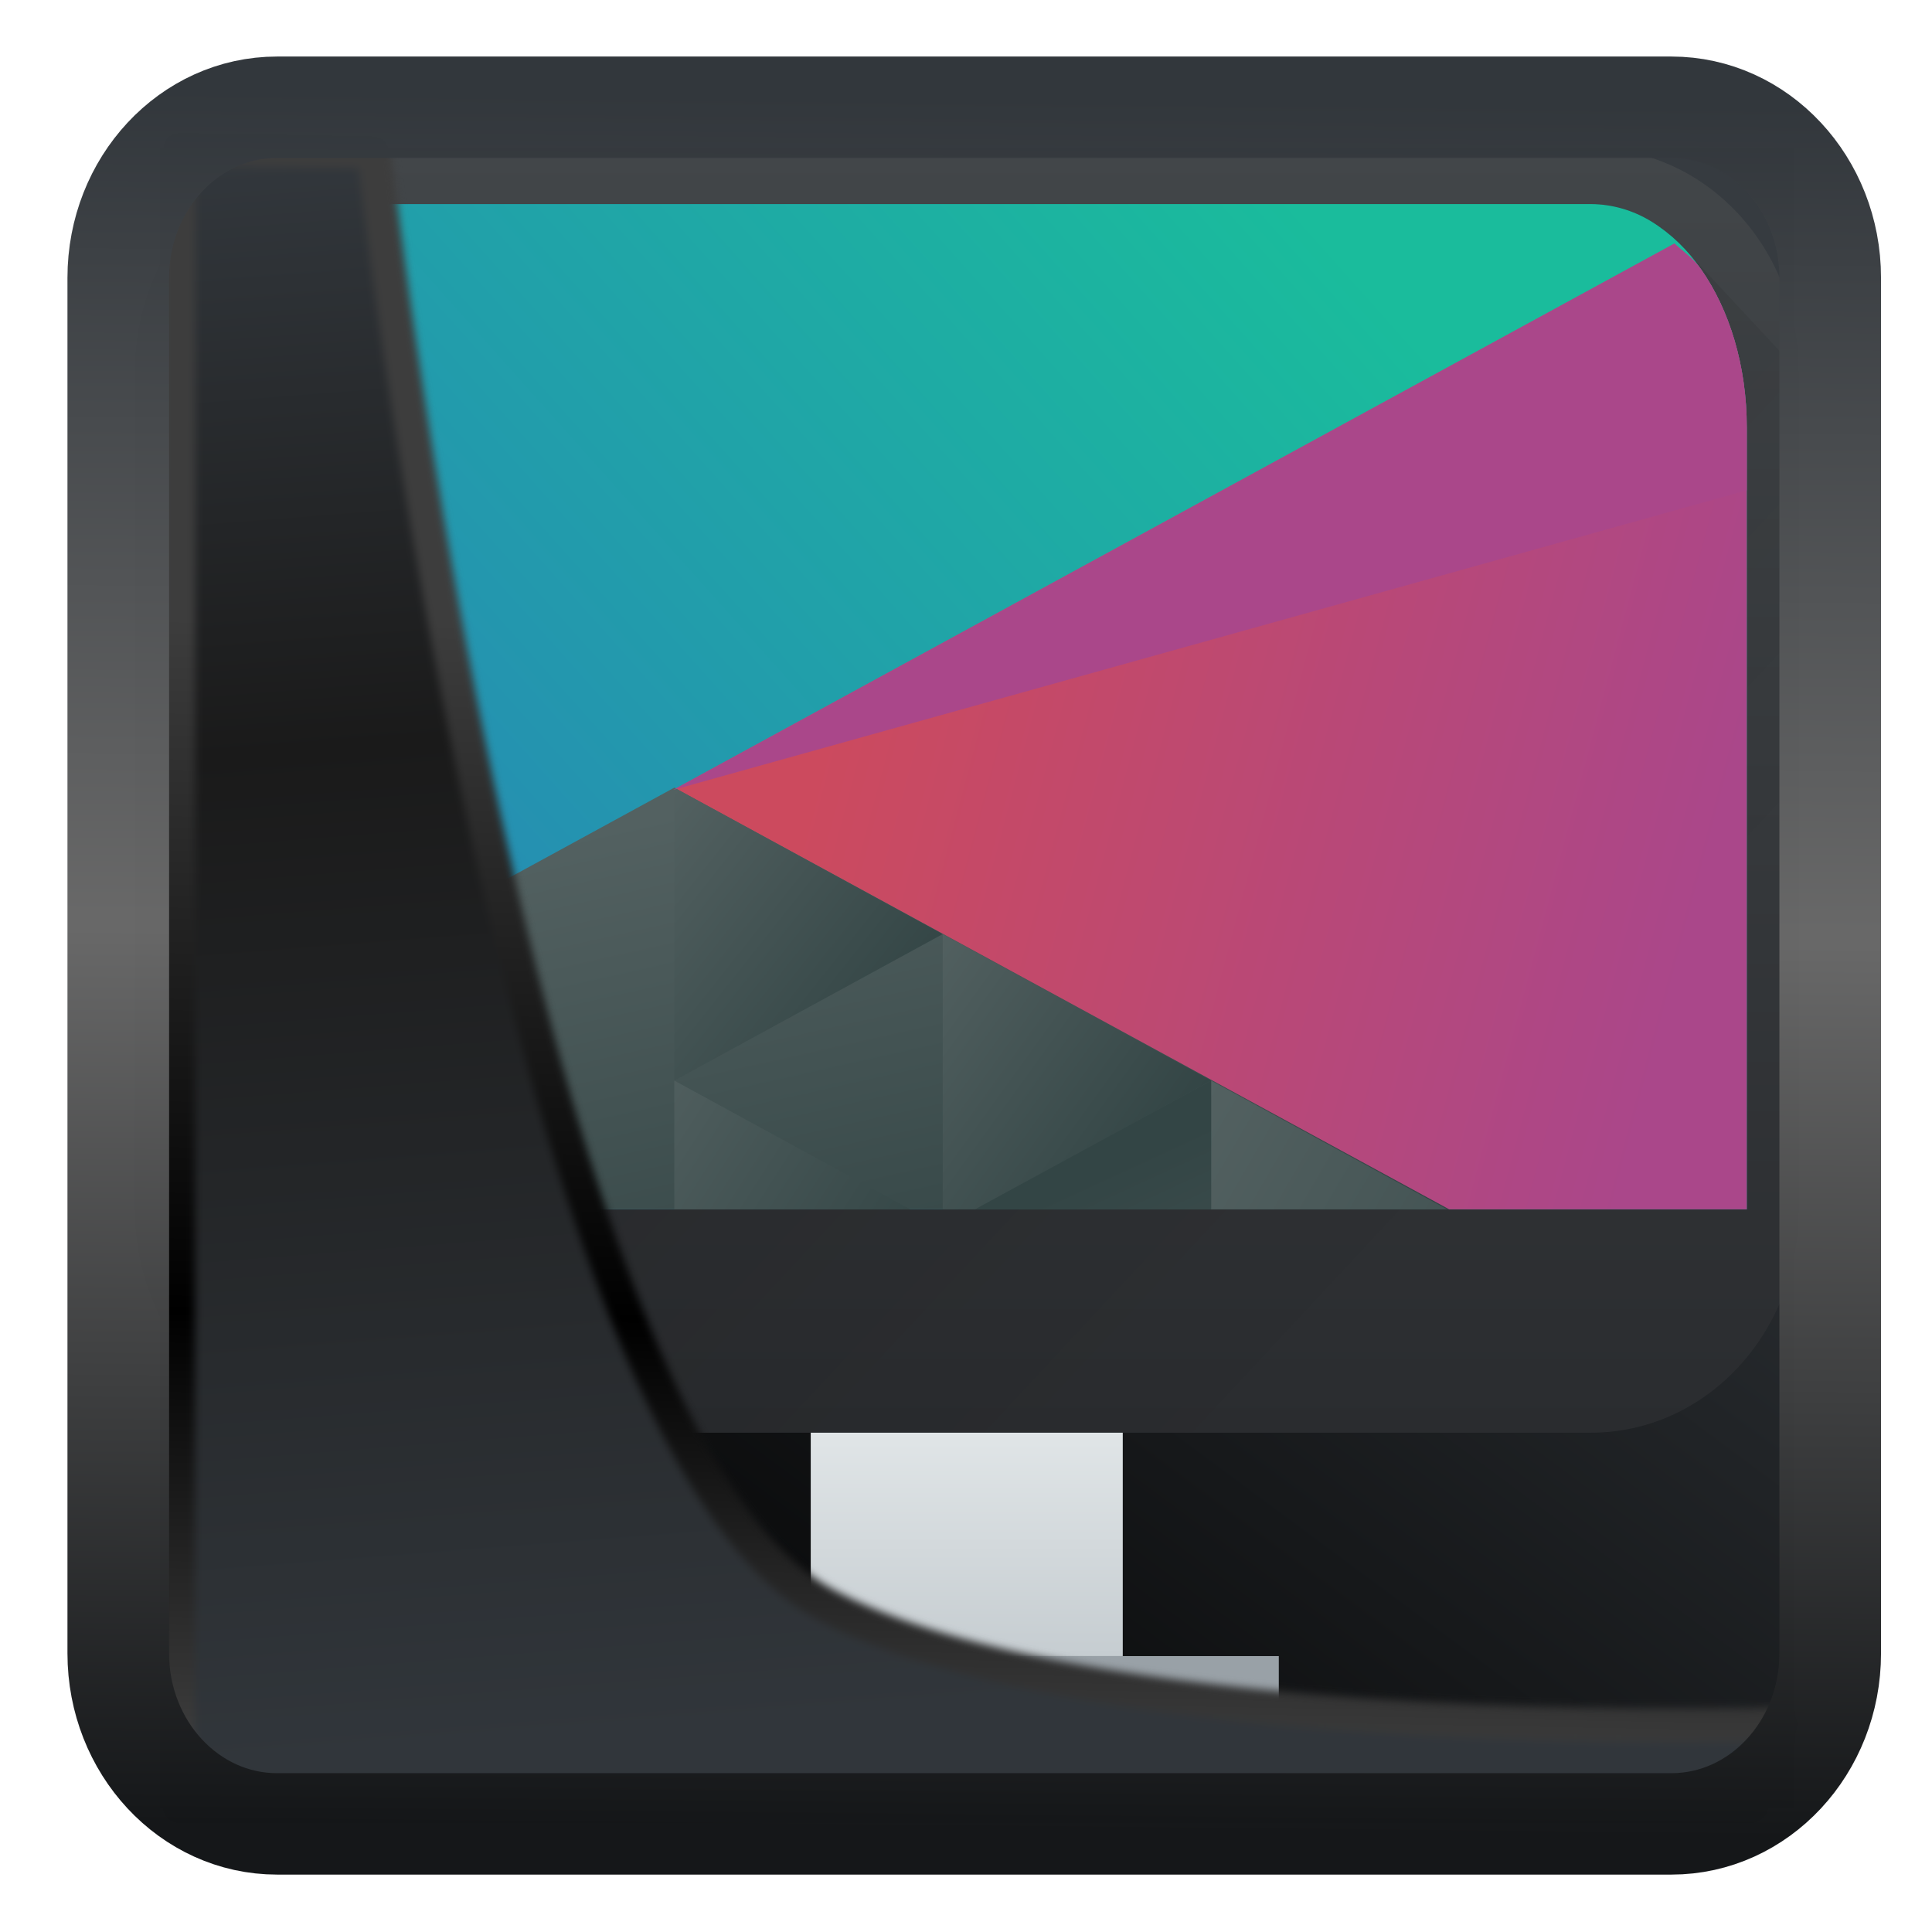
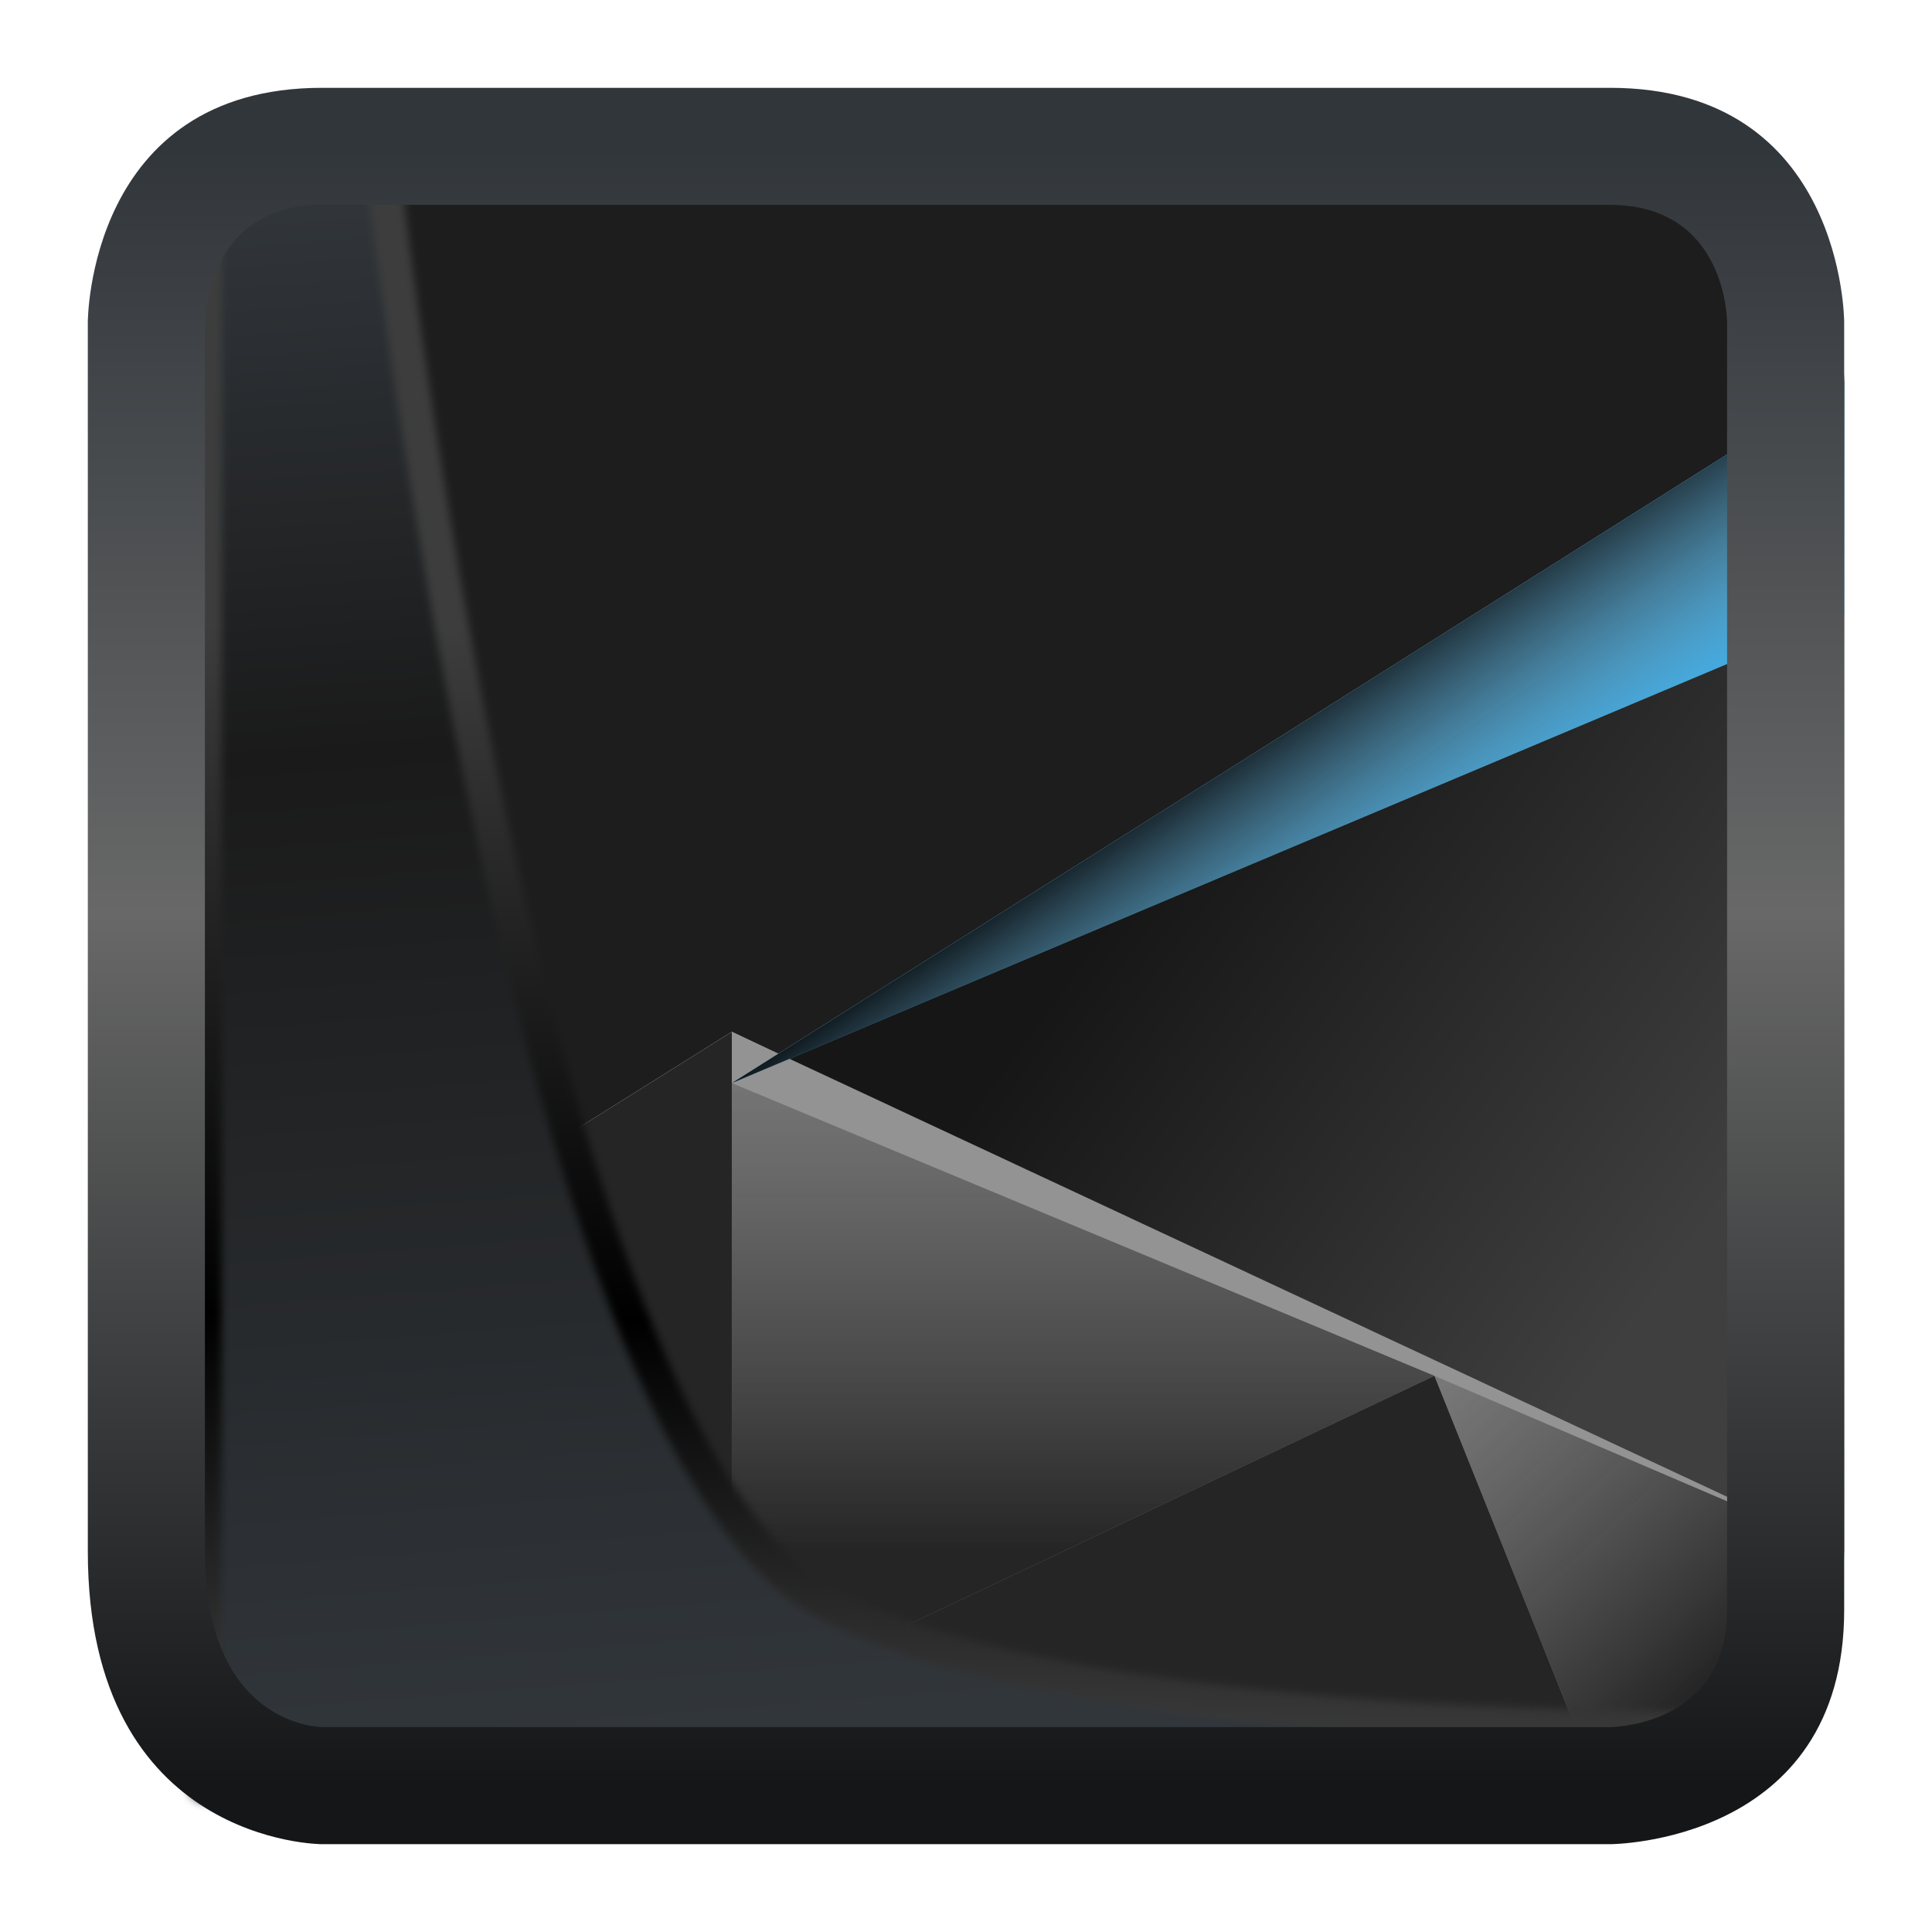
<svg xmlns="http://www.w3.org/2000/svg" xmlns:xlink="http://www.w3.org/1999/xlink" width="22" height="22" version="1.1" viewBox="0 0 22 22" id="svg22">
+   <style type="text/css" id="current-color-scheme">
+   .ColorScheme-Highlight {
+         color:#3daee9;
+       }
+       </style>
  <defs id="defs12">
-     <linearGradient id="linearGradient917">
-       <stop style="stop-color:#000000;stop-opacity:0.996" offset="0" id="stop913" />
-       <stop style="stop-color:#353a3f;stop-opacity:0.996" offset="1" id="stop915" />
+     <linearGradient id="linearGradient7">
+       <stop style="stop-color:#141618;stop-opacity:1;" offset="0" id="stop7" />
+       <stop style="stop-color:#686868;stop-opacity:1;" offset="0.532" id="stop9" />
+       <stop style="stop-color:#31363b;stop-opacity:1;" offset="1" id="stop8" />
    </linearGradient>
-     <linearGradient id="linearGradient1005-3-3" x1="5.253" x2="9.382" y1="15.383" y2="2.942" gradientTransform="matrix(0.99999,0,0,0.99999,1.632,-0.61743)" gradientUnits="userSpaceOnUse">
-       <stop stop-color="#fa8200" offset="0" id="stop2" />
-       <stop stop-color="#ff9600" offset=".37" id="stop4" />
-       <stop stop-color="#ffb400" offset="1" id="stop6" />
-     </linearGradient>
-     <filter id="filter4014" x="-0.062" y="-0.058" width="1.125" height="1.115" color-interpolation-filters="sRGB">
-       <feGaussianBlur stdDeviation="1.094" id="feGaussianBlur9" />
-     </filter>
    <linearGradient xlink:href="#linearGradient3487" id="linearGradient3403" gradientUnits="userSpaceOnUse" x1="6.949" y1="4.555" x2="11.215" y2="59.052" />
    <linearGradient id="linearGradient3487">
      <stop style="stop-color:#32373c;stop-opacity:1" offset="0" id="stop3481" />
      <stop id="stop3483" offset="0.368" style="stop-color:#1a1a1a;stop-opacity:1" />
      <stop style="stop-color:#31363b;stop-opacity:1" offset="1" id="stop3485" />
    </linearGradient>
    <linearGradient xlink:href="#linearGradient20604" id="linearGradient20558" gradientUnits="userSpaceOnUse" x1="25.802" y1="20.374" x2="25.111" y2="58.913" />
    <linearGradient id="linearGradient20604">
      <stop id="stop20598" offset="0" style="stop-color:#3d3d3d;stop-opacity:1" />
      <stop style="stop-color:#000000;stop-opacity:1" offset="0.618" id="stop20600" />
      <stop id="stop20602" offset="1" style="stop-color:#3d3d3d;stop-opacity:1" />
    </linearGradient>
-     <filter style="color-interpolation-filters:sRGB" id="filter20720" x="-0.017" y="-0.016" width="1.034" height="1.033">
+     <filter style="color-interpolation-filters:sRGB" id="filter20720" x="-0.017" y="-0.017" width="1.034" height="1.033">
      <feGaussianBlur stdDeviation="0.147" id="feGaussianBlur20722" />
    </filter>
-     <linearGradient gradientTransform="translate(0.360678,-0.1301695)" xlink:href="#linearGradient4555" id="linearGradient4557" x1="43.5" y1="64.012" x2="44.142" y2="0.306" gradientUnits="userSpaceOnUse" />
-     <linearGradient id="linearGradient4555">
-       <stop style="stop-color:#141618;stop-opacity:1" offset="0" id="stop4551" />
-       <stop id="stop4559" offset="0.518" style="stop-color:#686868;stop-opacity:1" />
-       <stop style="stop-color:#31363b;stop-opacity:1" offset="1" id="stop4553" />
+     <linearGradient xlink:href="#linearGradient7" id="linearGradient8" x1="17" y1="30" x2="17" y2="2" gradientUnits="userSpaceOnUse" />
+     <linearGradient xlink:href="#linearGradient25179" id="linearGradient25181" x1="404.194" y1="508.798" x2="437.219" y2="495.798" gradientUnits="userSpaceOnUse" gradientTransform="matrix(0.9689593,0,0,1,12.92406,0)" />
+     <linearGradient id="linearGradient25179">
+       <stop style="stop-color:#1d1d1d;stop-opacity:1" offset="0" id="stop25175" />
+       <stop style="stop-color:#393939;stop-opacity:1" offset="1" id="stop25177" />
    </linearGradient>
-     <filter style="color-interpolation-filters:sRGB" id="filter4601" x="-0.03" width="1.06" y="-0.03" height="1.06">
-       <feGaussianBlur stdDeviation="0.015" id="feGaussianBlur4603" />
-     </filter>
-     <linearGradient xlink:href="#linearGradient917" id="linearGradient919" x1="7.401" y1="41.743" x2="33.063" y2="7.107" gradientUnits="userSpaceOnUse" gradientTransform="matrix(0.442354,0,0,0.442354,0.4222877,0.3528002)" />
-     <linearGradient xlink:href="#a" id="i" x1="0" y1="25" x2="0" y2="2" gradientUnits="userSpaceOnUse" gradientTransform="matrix(0.6714973,0,0,0.6714973,-0.4311122,0.1118347)" />
-     <linearGradient id="a">
-       <stop stop-color="#2a2c2f" id="stop3" />
-       <stop offset="1" stop-color="#424649" id="stop5" />
+     <linearGradient xlink:href="#linearGradient30085" id="linearGradient30087" x1="19.622" y1="13" x2="28.911" y2="20" gradientUnits="userSpaceOnUse" gradientTransform="matrix(0.9689593,0,0,1,0.9866974,0)" />
+     <linearGradient id="linearGradient30085">
+       <stop style="stop-color:#161616;stop-opacity:1" offset="0" id="stop30081" />
+       <stop style="stop-color:#3f3f3f;stop-opacity:1" offset="1" id="stop30083" />
    </linearGradient>
-     <linearGradient xlink:href="#b" id="j" gradientUnits="userSpaceOnUse" gradientTransform="matrix(0.6714973,0,0,0.6714973,-258.6695,-346.2451)" x1="393.571" y1="519.798" x2="410.571" y2="536.798" />
-     <linearGradient id="b">
-       <stop id="stop9" />
-       <stop offset="1" stop-opacity="0" id="stop11" />
+     <linearGradient xlink:href="#linearGradient1" id="linearGradient3" x1="24.723" y1="8.949" x2="27.189" y2="12.585" gradientUnits="userSpaceOnUse" />
+     <linearGradient id="linearGradient1">
+       <stop style="stop-color:#000000;stop-opacity:1;" offset="0" id="stop1" />
+       <stop style="stop-color:#939393;stop-opacity:0;" offset="1" id="stop3" />
    </linearGradient>
-     <linearGradient xlink:href="#c" id="k" y1="503.079" x1="418.17" y2="531.458" x2="384.571" gradientUnits="userSpaceOnUse" gradientTransform="matrix(0.4196858,0,0,0.3693235,-161.1587,-183.9382)" />
-     <linearGradient id="c">
-       <stop stop-color="#1abc9c" id="stop15" />
-       <stop offset="1" stop-color="#2980b9" id="stop17" />
+     <linearGradient xlink:href="#linearGradient7-3" id="linearGradient8-5" x1="12" y1="26" x2="12" y2="15.72" gradientUnits="userSpaceOnUse" />
+     <linearGradient id="linearGradient7-3">
+       <stop style="stop-color:#252525;stop-opacity:1;" offset="0" id="stop7-5" />
+       <stop style="stop-color:#606060;stop-opacity:0.331;" offset="1" id="stop8-6" />
    </linearGradient>
-     <linearGradient xlink:href="#d" id="l" y1="521.633" x1="404.045" y2="528.35" x2="430.736" gradientUnits="userSpaceOnUse" gradientTransform="matrix(0.4196858,0,0,0.3693235,-161.1587,-183.9382)" />
-     <linearGradient id="d">
-       <stop stop-color="#cc4a5e" id="stop21" />
-       <stop offset="1" stop-color="#aa478a" id="stop23" />
+     <linearGradient xlink:href="#linearGradient9" id="linearGradient10" x1="3.5" y1="28" x2="15.062" y2="18" gradientUnits="userSpaceOnUse" />
+     <linearGradient id="linearGradient9">
+       <stop style="stop-color:#252525;stop-opacity:1;" offset="0" id="stop9-2" />
+       <stop style="stop-color:#606060;stop-opacity:0;" offset="1" id="stop10" />
    </linearGradient>
-     <linearGradient xlink:href="#e" id="m" y1="542.224" x1="398.092" y2="524.9" x2="394.003" gradientUnits="userSpaceOnUse" gradientTransform="matrix(0.4196858,0,0,0.3693235,-161.1587,-183.9382)" />
-     <linearGradient id="e">
-       <stop stop-color="#334545" id="stop27" />
-       <stop offset="1" stop-color="#536161" id="stop29" />
-     </linearGradient>
-     <linearGradient xlink:href="#e" id="n" y1="568.798" x1="431.571" y2="562.798" x2="439.571" gradientUnits="userSpaceOnUse" gradientTransform="matrix(-0.4196858,0,0,0.3693235,191.0175,-198.7111)" />
-     <linearGradient xlink:href="#e" id="o" y1="581.87" x1="406.537" y2="572.678" x2="423.32" gradientUnits="userSpaceOnUse" gradientTransform="matrix(-0.4196858,0,0,0.3693235,191.0175,-198.7111)" />
-     <linearGradient xlink:href="#e" id="p" y1="572.334" x1="423.054" y2="566.766" x2="431.225" gradientUnits="userSpaceOnUse" gradientTransform="matrix(-0.4196858,0,0,0.3693235,191.0175,-198.7111)" />
-     <linearGradient xlink:href="#e" id="q" y1="577.102" x1="431.313" y2="571.445" x2="440.632" gradientUnits="userSpaceOnUse" gradientTransform="matrix(-0.4196858,0,0,0.3693235,191.0175,-198.7111)" />
-     <linearGradient xlink:href="#e" id="r" y1="577.362" x1="430.567" y2="591.328" x2="423.75" gradientUnits="userSpaceOnUse" gradientTransform="matrix(-0.4196858,0,0,0.3693235,191.0175,-198.7111)" />
-     <linearGradient xlink:href="#f" id="s" y1="542.798" y2="538.798" x2="0" gradientUnits="userSpaceOnUse" gradientTransform="matrix(0.6714973,0,0,0.6714973,-258.6702,-344.9022)" />
-     <linearGradient id="f">
-       <stop stop-color="#c6cdd1" id="stop38" />
-       <stop offset="1" stop-color="#e0e5e7" id="stop40" />
-     </linearGradient>
-     <linearGradient xlink:href="#b" id="t" gradientUnits="userSpaceOnUse" gradientTransform="matrix(1.157655,0,0,1,-446.6359,-516.4151)" x1="393.571" y1="520.798" x2="407.571" y2="534.798" />
-     <linearGradient id="u" gradientUnits="userSpaceOnUse" x2="0" y1="533.798" y2="521.798" gradientTransform="matrix(1.157655,0,0,1,-446.6359,-516.4151)">
-       <stop offset="0" stop-color="#eff0f1" id="stop51" />
-       <stop offset="1" stop-color="#fcfcfc" id="stop53" />
-     </linearGradient>
+     <linearGradient xlink:href="#linearGradient9" id="linearGradient12" x1="29.512" y1="27.45" x2="22.118" y2="19.444" gradientUnits="userSpaceOnUse" />
  </defs>
-   <rect style="display:inline;fill:url(#linearGradient919);fill-opacity:1;fill-rule:evenodd;stroke:none;stroke-width:0.41;stroke-linejoin:round;stroke-miterlimit:7.8" id="rect1192" width="18.616" height="18.894" x="1.821" y="1.688" ry="0" />
-   <g id="g890" transform="matrix(0.8818402,0,0,0.9470459,1.914556,0.3102498)">
-     <path d="m 2.255,1.455 c -1.488,0 -2.686,1.198 -2.686,2.686 V 14.213 c 0,1.488 1.198,2.686 2.686,2.686 H 18.371 c 1.488,0 2.686,-1.198 2.686,-2.686 V 4.141 c 0,-1.488 -1.198,-2.686 -2.686,-2.686 z m 0,0.671 H 18.371 c 1.116,0 2.014,1.198 2.014,2.686 V 14.213 H 0.24 V 4.812 c 0,-1.488 0.898,-2.686 2.014,-2.686 z" id="path61" style="fill:url(#i);stroke-width:0.671;paint-order:stroke fill markers" />
-     <path d="m 19.714,2.798 0.671,2.014 V 14.213 H 0.24 l 2.686,2.686 H 18.371 c 0.372,0 0.727,-0.074 1.048,-0.21 a 2.679,2.679 0 0 0 0.853,-0.575 c 0.243,-0.242 0.441,-0.53 0.576,-0.853 a 2.691,2.691 0 0 0 0.21,-1.048 V 4.141 Z" id="path63" style="opacity:0.2;fill:url(#j);fill-rule:evenodd;stroke-width:0.671" />
-     <path d="m 2.255,2.126 c -0.279,0 -0.544,0.074 -0.786,0.21 C 1.227,2.471 1.011,2.669 0.829,2.912 0.465,3.397 0.24,4.068 0.24,4.812 V 14.213 H 20.385 V 4.812 c 0,-0.744 -0.225,-1.415 -0.589,-1.9 A 2.093,2.093 0 0 0 19.156,2.337 1.593,1.593 0 0 0 18.371,2.126 Z" id="path65" style="fill:url(#k);stroke-width:0.671" />
-     <path d="m 16.448,14.213 h 3.937 V 4.812 c 0,-0.744 -0.225,-1.415 -0.589,-1.9 -0.098,-0.131 -0.228,-0.21 -0.345,-0.311 L 6.522,9.17 Z" id="path67" style="fill:url(#l);stroke-width:0.671" />
-     <path d="M 6.536,9.143 0.24,12.342 v 1.871 H 16.542 Z" id="path69" style="fill:url(#m);stroke-width:0.671" />
-     <path d="M 10.002,10.904 6.536,9.143 v 3.522 z" id="path71" style="fill:url(#n);stroke-width:0.671" />
-     <path d="m 13.468,12.665 v 1.548 h 3.047 z" id="path73" style="fill:url(#o);stroke-width:0.671" />
-     <path d="m 10.002,10.904 v 3.309 h 0.419 l 3.047,-1.548 z" id="path75" style="fill:url(#p);stroke-width:0.671" />
-     <path d="m 6.536,12.665 v 1.548 h 3.047 z" id="path77" style="fill:url(#q);stroke-width:0.671" />
-     <path d="m 13.468,12.665 -3.047,1.548 h 3.047 z" id="path79" style="fill:url(#r);stroke-width:0.671" />
-     <path d="M 20.385,5.568 V 4.812 c 0,-0.744 -0.225,-1.415 -0.589,-1.9 -0.098,-0.131 -0.228,-0.21 -0.345,-0.311 L 6.522,9.17 Z" id="path81" style="fill:#aa478a;stroke-width:0.671" />
-     <path d="m 8.298,16.899 h 4.029 v 2.686 H 8.298 Z" id="path83" style="fill:url(#s);stroke-width:0.671" />
-     <path d="m 6.284,19.585 h 8.058 v 0.671 H 6.284 Z" id="path85" style="fill:#99a1a7;stroke-width:0.671" />
+   <g id="g1" transform="matrix(0.6666667,0,0,0.6666667,0.3333333,0.3333333)">
+     <path id="rect32304" style="display:inline;fill:url(#linearGradient25181);fill-opacity:1;stroke-width:1.411" d="m 4,2.637 c -1.163,0 -1.873,0.815 -2.309,1.367 0,0 -0.002,0.004 -0.002,0.004 C 1.684,4.019 1.221,5.006 1.221,6 V 23.879 L 12,17.125 12.79,17.501 31,6 c 0,0 -3e-6,-3.363 -3,-3.363 z" />
+     <path style="display:inline;fill:url(#linearGradient30087);fill-opacity:1;stroke:none;stroke-width:0.984px;stroke-linecap:butt;stroke-linejoin:miter;stroke-opacity:1" d="m 12,18 3,6 16,2 V 6 Z" id="path14048" />
+     <path id="path14463" style="color:#3daee9;display:inline;fill:#939393;fill-opacity:1;stroke:none;stroke-width:0.984px;stroke-linecap:butt;stroke-linejoin:miter;stroke-opacity:1" class="ColorScheme-Highlight" d="M 12,17.125 1.221,23.879 V 26 C 1.221,28.801 4,29.319 4,29.319 H 27.604 C 27.604,29.319 31,28.652 31,26 Z" />
+     <path style="display:inline;fill:currentColor;fill-opacity:1;stroke:none;stroke-width:0.984px;stroke-linecap:butt;stroke-linejoin:miter;stroke-opacity:1" d="M 12,18 31,6 v 4 z" id="path14597" class="ColorScheme-Highlight" />
+     <path style="color:#3daee9;display:inline;fill:url(#linearGradient3);fill-opacity:1;stroke:none;stroke-width:0.984px;stroke-linecap:butt;stroke-linejoin:miter;stroke-opacity:1" d="M 12,18 31,6 v 4 z" id="path14597-3" />
+     <path style="display:inline;fill:url(#linearGradient8-5);fill-opacity:1;stroke:none;stroke-width:0.984px;stroke-linecap:butt;stroke-linejoin:miter;stroke-opacity:1" d="M 12,18 V 28.677 L 24,23 Z" id="path30406" />
+     <path style="display:inline;fill:url(#linearGradient10);fill-opacity:1;stroke:none;stroke-width:0.984px;stroke-linecap:butt;stroke-linejoin:miter;stroke-opacity:1" d="M 12,28.677 5.819,20.997 1.221,23.879 V 26 C 1.221,28.796 4,28.677 4,28.677 Z" id="path30501" />
+     <path style="display:inline;fill:url(#linearGradient12);fill-opacity:1;stroke-width:0.226" d="M 24,23 26.401,28.982 30,29 31,26 Z" id="path59" />
+     <path style="display:inline;fill:#252525;fill-opacity:1;stroke-width:0.226" d="M 12,28.677 5.819,20.997 12,17.125 Z" id="path12" />
+     <path style="display:inline;fill:#252525;fill-opacity:1;stroke-width:0.226" d="M 11.56,28.883 24,23 l 2.401,5.982 z" id="path14" />
+     <path style="display:inline;mix-blend-mode:normal;fill:url(#linearGradient3403);fill-opacity:1;stroke:url(#linearGradient20558);stroke-width:1.162;stroke-linecap:butt;stroke-linejoin:round;stroke-miterlimit:4;stroke-dasharray:none;stroke-opacity:1;filter:url(#filter20720)" d="M 5.403,3.569 V 60.1 H 57.895 l 2.019,-2.019 c 0,0 -24.172,0.621 -33.141,-4.285 C 16.258,48.042 11.459,3.569 11.459,3.569 Z" id="path1686" transform="matrix(0.4953066,0,0,0.4953066,0.3240932,0.2322844)" />
+     <path id="rect5" style="display:inline;opacity:1;fill:url(#linearGradient8);stroke-width:0.226" d="M 5,1 C 1,1 1,5 1,5 v 21 c 0,5 4,5 4,5 h 22 c 0,0 4,0 4,-4 V 5 c 0,0 0,-4 -4,-4 z m 0,2 h 22 c 2,0 2,2 2,2 v 22 c 0,2 -2,2 -2,2 H 5 C 5,29 3,29 3,26 V 5 C 3,5 3,3 5,3 Z" />
  </g>
-   <path style="display:inline;mix-blend-mode:normal;fill:url(#linearGradient3403);fill-opacity:1;stroke:url(#linearGradient20558);stroke-width:1.162;stroke-linecap:butt;stroke-linejoin:round;stroke-miterlimit:4;stroke-dasharray:none;stroke-opacity:1;filter:url(#filter20720)" d="M 4.704,3.981 4.691,60.802 H 58.595 l 1.022,-2.866 c 0,0 -23.875,0.766 -32.844,-4.14 C 16.258,48.042 11.401,4.098 11.401,4.098 Z" id="path1686" transform="matrix(0.332597,0,0,0.332597,0.4663925,0.3638088)" />
-   <rect style="display:inline;fill:none;fill-opacity:1;stroke:url(#linearGradient4557);stroke-width:3.714;stroke-linejoin:round;stroke-miterlimit:7.8;stroke-dasharray:none;stroke-opacity:0.995;filter:url(#filter4601)" id="rect4539" width="62.567" height="62.867" x="1.032" y="0.596" ry="6.245" rx="5.803" transform="matrix(0.3115712,0,0,0.3109361,1.02521,1.035886)" />
</svg>
